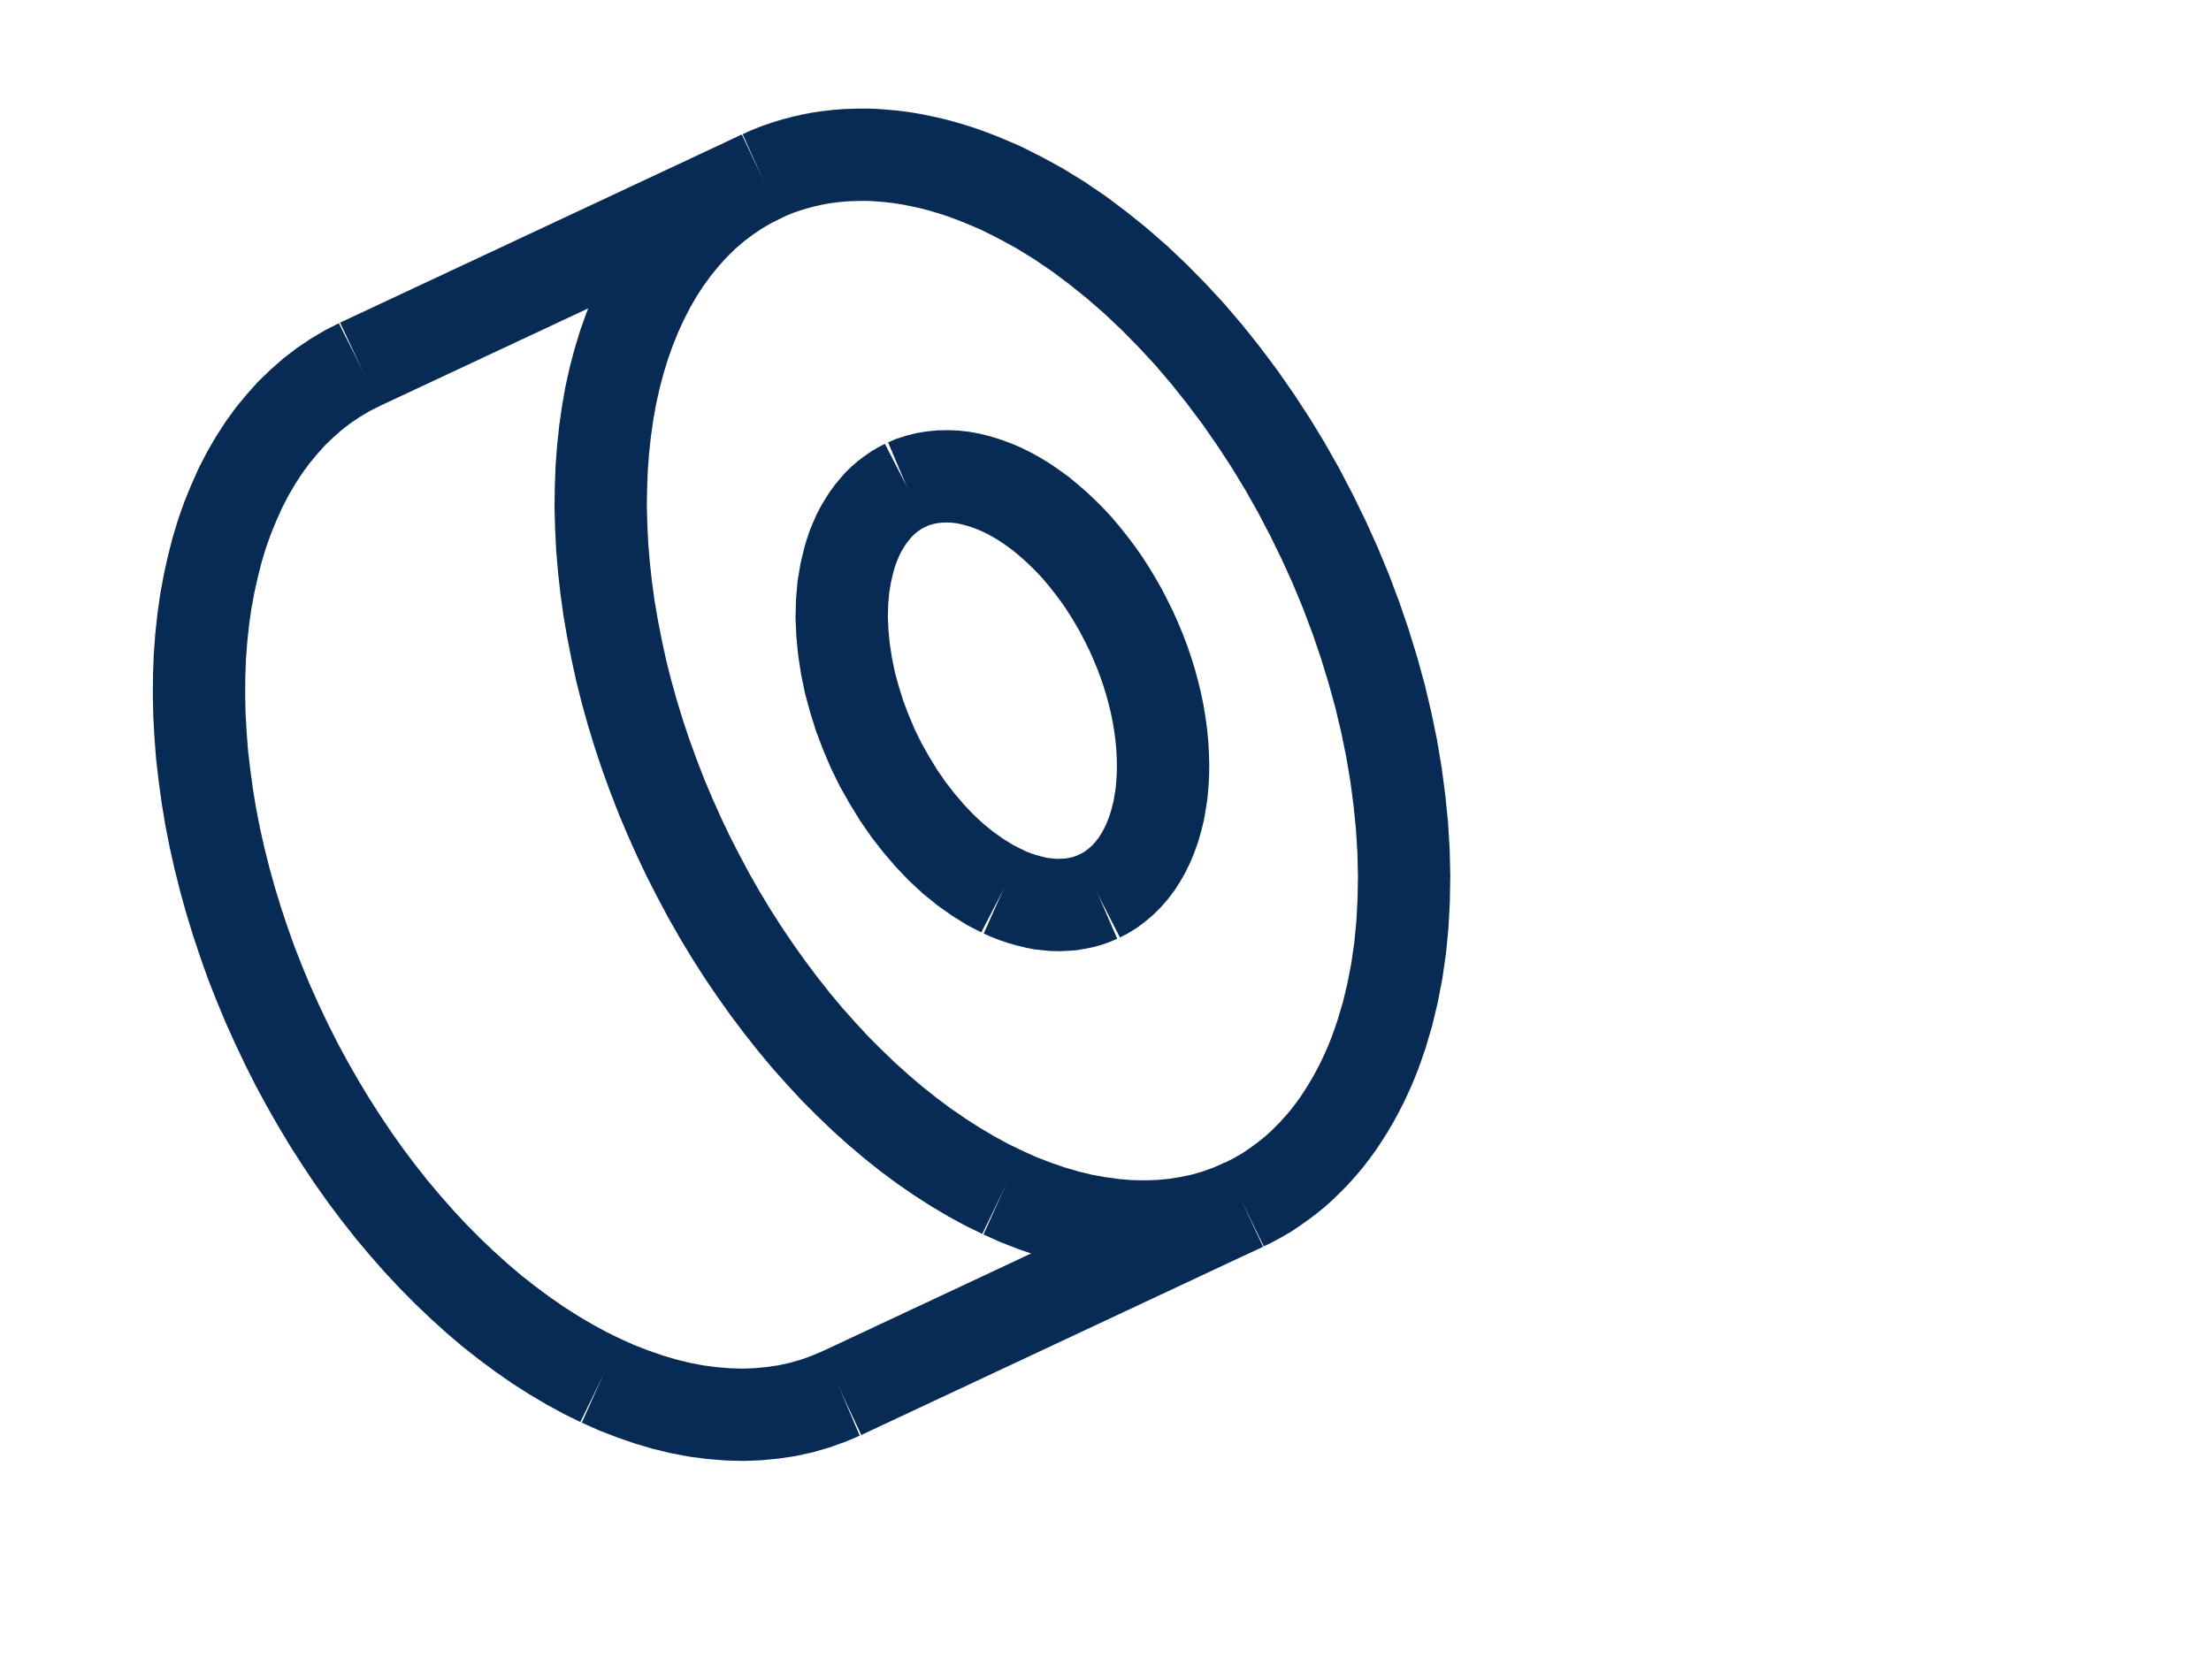
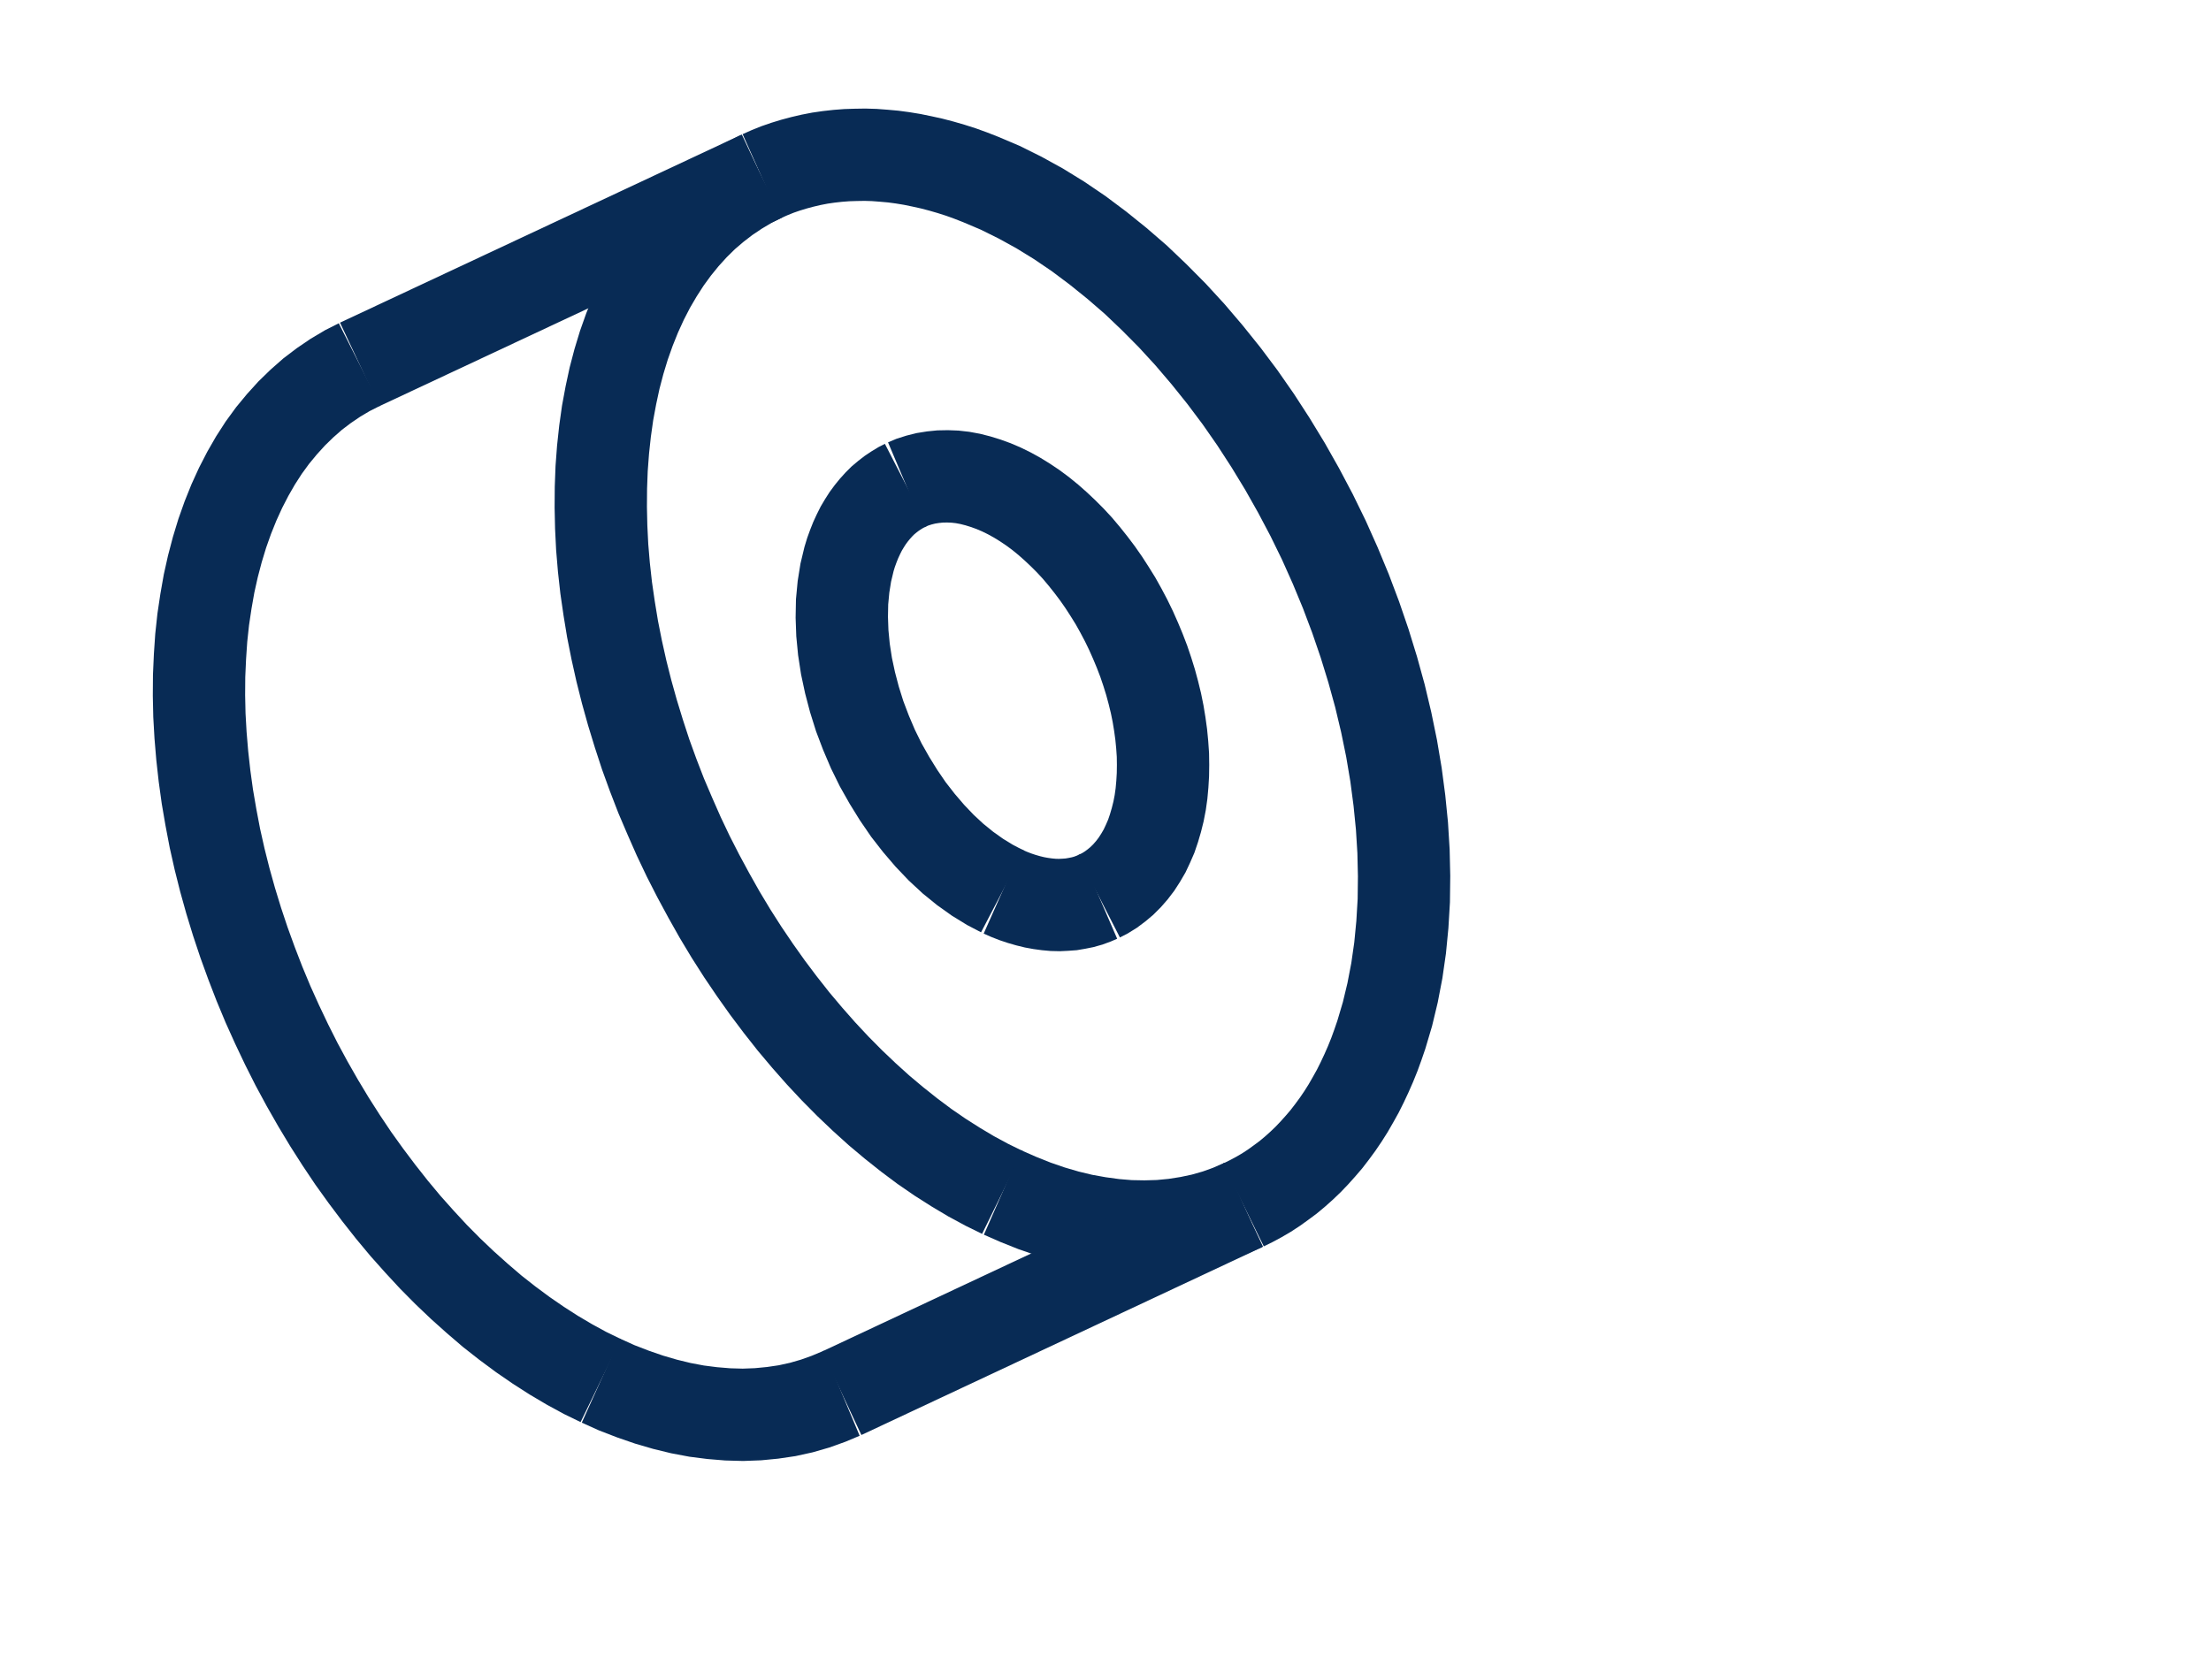
<svg xmlns="http://www.w3.org/2000/svg" width="1000.0" height="760.0">
-   <g transform="scale(64.23695, -64.23695)   translate(-96.88678,277.7305)" stroke-width="0.65" fill="none">
+   <g transform="scale(64.23695, -64.23695)   translate(-91.93703,279.8104)" stroke-width="0.65" fill="none">
    <g stroke="rgb(140,170,195)" fill="none" stroke-dasharray="0.65,0.65">

       </g>
    <g stroke="rgb(8,43,85)" fill="none">
-       <path d="M101.116,-287.453 L101.006,-287.399 L100.896,-287.339 L100.786,-287.274 L100.676,-287.204 L100.568,-287.129 L100.46,-287.049 L100.353,-286.965 L100.247,-286.875 L100.143,-286.781 L100.04,-286.683 L99.939,-286.581 L99.839,-286.474 L99.742,-286.364 L99.646,-286.25 L99.553,-286.132 L99.462,-286.011 L99.374,-285.887 L99.289,-285.76 L99.206,-285.63 L99.126,-285.497 L99.049,-285.362 L98.975,-285.225 L98.905,-285.086 L98.838,-284.945 L98.774,-284.803 L98.714,-284.659 L98.657,-284.514 L98.605,-284.368 L98.556,-284.221 L98.511,-284.074 L98.47,-283.927 L98.433,-283.78 L98.4,-283.633 L98.371,-283.486 L98.347,-283.34 L98.327,-283.195 L98.31,-283.051 L98.299,-282.908 L98.291,-282.767 L98.288,-282.628 L98.289,-282.49 L98.294,-282.355 L98.304,-282.222 L98.318,-282.092 L98.336,-281.965 L98.359,-281.84 L98.386,-281.719 L98.416,-281.601 L98.451,-281.486 L98.49,-281.376 L98.534,-281.269 L98.58,-281.166 L98.631,-281.067 L98.686,-280.973 L98.744,-280.883 L98.806,-280.798 L98.872,-280.718 L98.94,-280.642 L99.013,-280.572 L99.088,-280.506 L99.166,-280.446 L99.248,-280.391 L99.332,-280.341 L99.419,-280.297 " />
-       <path d="M102.813,-287.542 L102.721,-287.581 L102.626,-287.615 L102.529,-287.643 L102.429,-287.665 L102.327,-287.68 L102.223,-287.69 L102.118,-287.694 L102.011,-287.691 L101.902,-287.682 L101.792,-287.668 L101.681,-287.647 L101.569,-287.62 L101.457,-287.587 L101.344,-287.548 L101.23,-287.504 L101.116,-287.453 " />
-       <path d="M103.945,-286.128 L103.834,-286.074 L103.724,-286.014 L103.614,-285.949 L103.505,-285.879 L103.396,-285.804 L103.288,-285.724 L103.181,-285.639 L103.076,-285.55 L102.971,-285.456 L102.869,-285.358 L102.767,-285.256 L102.668,-285.149 L102.57,-285.039 L102.475,-284.925 L102.382,-284.807 L102.291,-284.686 L102.203,-284.562 L102.117,-284.435 L102.034,-284.305 L101.954,-284.172 L101.877,-284.037 L101.804,-283.9 L101.733,-283.761 L101.666,-283.62 L101.602,-283.477 L101.542,-283.334 L101.486,-283.189 L101.433,-283.043 L101.384,-282.896 L101.339,-282.749 L101.298,-282.602 L101.261,-282.455 L101.229,-282.308 L101.2,-282.161 L101.175,-282.015 L101.155,-281.87 L101.139,-281.726 L101.127,-281.583 L101.12,-281.442 L101.116,-281.303 L101.118,-281.165 L101.123,-281.03 L101.133,-280.897 L101.147,-280.767 L101.165,-280.64 L101.187,-280.515 L101.214,-280.394 L101.245,-280.276 L101.28,-280.161 L101.319,-280.051 L101.362,-279.944 L101.409,-279.841 L101.46,-279.742 L101.514,-279.648 L101.573,-279.558 L101.635,-279.473 L101.7,-279.393 L101.769,-279.317 L101.841,-279.246 L101.916,-279.181 L101.995,-279.121 L102.076,-279.066 L102.161,-279.016 L102.248,-278.972 " />
-       <path d="M102.248,-278.972 L102.304,-278.947 L102.361,-278.924 L102.419,-278.904 L102.478,-278.886 L102.537,-278.87 L102.598,-278.856 L102.659,-278.844 L102.722,-278.835 L102.785,-278.828 L102.848,-278.823 L102.913,-278.821 L102.978,-278.82 L103.043,-278.822 L103.109,-278.827 L103.176,-278.833 L103.243,-278.842 L103.31,-278.853 L103.378,-278.867 L103.446,-278.882 L103.515,-278.9 L103.583,-278.92 L103.652,-278.942 L103.721,-278.967 L103.791,-278.994 L103.93,-279.053 L104.068,-279.122 L104.207,-279.198 L104.345,-279.283 L104.482,-279.376 L104.617,-279.477 L104.751,-279.585 L104.883,-279.7 L105.013,-279.823 L105.14,-279.952 L105.265,-280.087 L105.386,-280.229 L105.503,-280.376 L105.617,-280.528 L105.727,-280.686 L105.833,-280.848 L105.934,-281.014 L106.03,-281.184 L106.121,-281.358 L106.207,-281.534 L106.288,-281.713 L106.363,-281.894 L106.432,-282.077 L106.495,-282.261 L106.552,-282.446 L106.603,-282.631 L106.647,-282.816 L106.685,-283.001 L106.716,-283.185 L106.74,-283.367 L106.758,-283.547 L106.769,-283.725 L106.773,-283.9 L106.77,-284.073 L106.761,-284.241 L106.745,-284.406 L106.722,-284.566 L106.692,-284.722 L106.656,-284.872 L106.613,-285.017 L106.589,-285.087 L106.564,-285.156 L106.537,-285.223 L106.508,-285.289 L106.478,-285.353 L106.446,-285.415 L106.413,-285.476 L106.378,-285.535 L106.342,-285.592 L106.305,-285.648 L106.266,-285.701 L106.226,-285.753 L106.184,-285.802 L106.141,-285.85 L106.096,-285.896 L106.051,-285.94 L106.004,-285.982 L105.955,-286.022 L105.906,-286.059 L105.855,-286.095 L105.804,-286.129 L105.751,-286.16 L105.697,-286.189 L105.642,-286.216 " />
-       <path d="M105.642,-286.216 L105.549,-286.256 L105.454,-286.29 L105.357,-286.318 L105.257,-286.339 L105.156,-286.355 L105.052,-286.365 L104.946,-286.368 L104.839,-286.366 L104.731,-286.357 L104.621,-286.342 L104.51,-286.322 L104.398,-286.295 L104.285,-286.262 L104.172,-286.223 L104.058,-286.179 L103.945,-286.128 " />
-       <path d="M103.945,-284.008 L103.856,-283.962 L103.769,-283.908 L103.682,-283.846 L103.597,-283.777 L103.514,-283.7 L103.434,-283.616 L103.357,-283.526 L103.283,-283.431 L103.214,-283.331 L103.149,-283.225 L103.088,-283.117 L103.033,-283.005 L102.984,-282.89 L102.94,-282.774 L102.903,-282.656 L102.871,-282.538 L102.847,-282.421 L102.829,-282.304 L102.818,-282.19 L102.813,-282.078 L102.816,-281.969 L102.825,-281.863 L102.842,-281.763 L102.865,-281.667 L102.879,-281.621 L102.894,-281.577 L102.912,-281.534 L102.93,-281.493 L102.951,-281.453 L102.973,-281.416 L102.996,-281.38 L103.021,-281.346 L103.047,-281.314 L103.074,-281.283 L103.103,-281.255 L103.133,-281.229 L103.165,-281.205 L103.197,-281.183 L103.231,-281.163 L103.266,-281.145 " />
-       <path d="M103.266,-281.145 L103.311,-281.126 L103.358,-281.111 L103.406,-281.099 L103.455,-281.091 L103.506,-281.086 L103.558,-281.085 L103.61,-281.087 L103.664,-281.093 L103.718,-281.103 L103.773,-281.117 L103.828,-281.134 L103.883,-281.154 L103.939,-281.178 L103.994,-281.205 L104.05,-281.236 L104.105,-281.27 L104.159,-281.307 L104.214,-281.347 L104.267,-281.391 L104.32,-281.437 L104.372,-281.486 L104.423,-281.537 L104.473,-281.591 L104.521,-281.648 L104.568,-281.707 L104.614,-281.768 L104.658,-281.831 L104.7,-281.896 L104.74,-281.962 L104.779,-282.03 L104.815,-282.1 L104.85,-282.17 L104.882,-282.242 L104.912,-282.314 L104.94,-282.387 L104.965,-282.461 L104.988,-282.535 L105.008,-282.609 L105.026,-282.683 L105.041,-282.757 L105.053,-282.83 L105.063,-282.903 L105.07,-282.975 L105.074,-283.047 L105.076,-283.117 L105.075,-283.186 L105.071,-283.253 L105.065,-283.319 L105.055,-283.383 L105.044,-283.445 L105.029,-283.505 L105.012,-283.563 L104.992,-283.619 L104.97,-283.672 L104.945,-283.723 L104.918,-283.771 L104.889,-283.816 L104.857,-283.858 L104.823,-283.897 L104.787,-283.933 L104.749,-283.965 L104.709,-283.995 L104.667,-284.021 L104.624,-284.043 " />
-       <path d="M104.624,-284.043 L104.587,-284.059 L104.549,-284.073 L104.51,-284.084 L104.47,-284.092 L104.429,-284.099 L104.388,-284.102 L104.345,-284.104 L104.302,-284.103 L104.259,-284.099 L104.215,-284.094 L104.171,-284.085 L104.126,-284.074 L104.081,-284.061 L104.036,-284.046 L103.99,-284.028 L103.945,-284.008 " />
-       <path d="M102.248,-278.972 L99.419,-280.297 " />
-       <path d="M105.642,-286.216 L102.813,-287.542 " />
+       <path d="M96.167,-289.533 L96.056,-289.479 L95.946,-289.419 L95.836,-289.354 L95.727,-289.284 L95.618,-289.209 L95.51,-289.129 L95.403,-289.045 L95.298,-288.955 L95.193,-288.861 L95.09,-288.763 L94.989,-288.661 L94.89,-288.554 L94.792,-288.444 L94.697,-288.33 L94.604,-288.212 L94.513,-288.091 L94.424,-287.967 L94.339,-287.84 L94.256,-287.71 L94.176,-287.577 L94.099,-287.442 L94.025,-287.305 L93.955,-287.166 L93.888,-287.025 L93.824,-286.883 L93.764,-286.739 L93.708,-286.594 L93.655,-286.448 L93.606,-286.301 L93.561,-286.154 L93.52,-286.007 L93.483,-285.86 L93.45,-285.713 L93.422,-285.566 L93.397,-285.42 L93.377,-285.275 L93.361,-285.131 L93.349,-284.988 L93.341,-284.847 L93.338,-284.708 L93.339,-284.57 L93.345,-284.435 L93.354,-284.302 L93.368,-284.172 L93.387,-284.045 L93.409,-283.92 L93.436,-283.799 L93.467,-283.681 L93.502,-283.566 L93.541,-283.456 L93.584,-283.349 L93.631,-283.246 L93.682,-283.147 L93.736,-283.053 L93.794,-282.963 L93.856,-282.878 L93.922,-282.798 L93.991,-282.722 L94.063,-282.652 L94.138,-282.586 L94.217,-282.526 L94.298,-282.471 L94.382,-282.421 L94.469,-282.377 " />
+       <path d="M97.864,-289.622 L97.771,-289.661 L97.676,-289.695 L97.579,-289.723 L97.479,-289.745 L97.377,-289.76 L97.274,-289.77 L97.168,-289.774 L97.061,-289.771 L96.952,-289.762 L96.842,-289.748 L96.731,-289.727 L96.62,-289.7 L96.507,-289.667 L96.394,-289.628 L96.28,-289.584 L96.167,-289.533 " />
+       <path d="M98.995,-288.208 L98.885,-288.154 L98.774,-288.094 L98.665,-288.029 L98.555,-287.959 L98.446,-287.884 L98.339,-287.804 L98.232,-287.719 L98.126,-287.63 L98.022,-287.536 L97.919,-287.438 L97.818,-287.336 L97.718,-287.229 L97.621,-287.119 L97.525,-287.005 L97.432,-286.887 L97.341,-286.766 L97.253,-286.642 L97.167,-286.515 L97.084,-286.385 L97.004,-286.252 L96.928,-286.117 L96.854,-285.98 L96.783,-285.841 L96.716,-285.7 L96.653,-285.557 L96.592,-285.414 L96.536,-285.269 L96.483,-285.123 L96.435,-284.976 L96.39,-284.829 L96.349,-284.682 L96.312,-284.535 L96.279,-284.387 L96.25,-284.241 L96.226,-284.095 L96.205,-283.95 L96.189,-283.806 L96.177,-283.663 L96.17,-283.522 L96.167,-283.383 L96.168,-283.245 L96.173,-283.11 L96.183,-282.977 L96.197,-282.847 L96.215,-282.719 L96.238,-282.595 L96.264,-282.474 L96.295,-282.356 L96.33,-282.241 L96.369,-282.131 L96.412,-282.024 L96.459,-281.921 L96.51,-281.822 L96.565,-281.728 L96.623,-281.638 L96.685,-281.553 L96.75,-281.473 L96.819,-281.397 L96.891,-281.326 L96.967,-281.261 L97.045,-281.201 L97.127,-281.146 L97.211,-281.096 L97.298,-281.052 " />
+       <path d="M97.298,-281.052 L97.354,-281.027 L97.411,-281.004 L97.469,-280.984 L97.528,-280.966 L97.588,-280.95 L97.648,-280.936 L97.71,-280.924 L97.772,-280.915 L97.835,-280.908 L97.899,-280.903 L97.963,-280.901 L98.028,-280.9 L98.093,-280.902 L98.159,-280.907 L98.226,-280.913 L98.293,-280.922 L98.36,-280.933 L98.428,-280.947 L98.496,-280.962 L98.565,-280.98 L98.634,-281 L98.703,-281.022 L98.772,-281.047 L98.841,-281.074 L98.98,-281.133 L99.119,-281.202 L99.257,-281.278 L99.395,-281.363 L99.532,-281.456 L99.667,-281.557 L99.801,-281.665 L99.934,-281.78 L100.063,-281.903 L100.191,-282.032 L100.315,-282.167 L100.436,-282.309 L100.554,-282.456 L100.668,-282.608 L100.778,-282.766 L100.883,-282.928 L100.984,-283.094 L101.08,-283.264 L101.172,-283.438 L101.258,-283.614 L101.338,-283.793 L101.413,-283.974 L101.482,-284.157 L101.545,-284.341 L101.602,-284.526 L101.653,-284.711 L101.697,-284.896 L101.735,-285.081 L101.766,-285.265 L101.79,-285.447 L101.808,-285.627 L101.819,-285.805 L101.823,-285.98 L101.821,-286.153 L101.811,-286.321 L101.795,-286.486 L101.772,-286.646 L101.742,-286.802 L101.706,-286.952 L101.663,-287.097 L101.639,-287.167 L101.614,-287.236 L101.587,-287.303 L101.558,-287.369 L101.528,-287.433 L101.497,-287.495 L101.463,-287.556 L101.429,-287.615 L101.393,-287.672 L101.355,-287.728 L101.316,-287.781 L101.276,-287.833 L101.234,-287.882 L101.191,-287.93 L101.147,-287.976 L101.101,-288.02 L101.054,-288.062 L101.006,-288.102 L100.956,-288.139 L100.906,-288.175 L100.854,-288.209 L100.801,-288.24 L100.747,-288.269 L100.692,-288.296 " />
+       <path d="M100.692,-288.296 L100.6,-288.336 L100.505,-288.37 L100.407,-288.398 L100.308,-288.419 L100.206,-288.435 L100.102,-288.445 L99.997,-288.448 L99.889,-288.446 L99.781,-288.437 L99.671,-288.422 L99.56,-288.402 L99.448,-288.375 L99.335,-288.342 L99.222,-288.303 L99.109,-288.258 L98.995,-288.208 " />
+       <path d="M98.995,-286.088 L98.907,-286.042 L98.819,-285.988 L98.732,-285.926 L98.647,-285.857 L98.564,-285.78 L98.484,-285.696 L98.407,-285.606 L98.333,-285.511 L98.264,-285.41 L98.199,-285.305 L98.138,-285.197 L98.083,-285.085 L98.034,-284.97 L97.99,-284.854 L97.953,-284.736 L97.922,-284.618 L97.897,-284.501 L97.879,-284.384 L97.868,-284.27 L97.864,-284.158 L97.866,-284.049 L97.876,-283.943 L97.892,-283.843 L97.915,-283.747 L97.929,-283.701 L97.945,-283.657 L97.962,-283.614 L97.981,-283.573 L98.001,-283.533 L98.023,-283.496 L98.046,-283.46 L98.071,-283.426 L98.097,-283.394 L98.125,-283.363 L98.153,-283.335 L98.184,-283.309 L98.215,-283.285 L98.248,-283.263 L98.281,-283.243 L98.316,-283.225 " />
+       <path d="M98.316,-283.225 L98.361,-283.206 L98.408,-283.191 L98.456,-283.179 L98.506,-283.171 L98.556,-283.166 L98.608,-283.165 L98.661,-283.167 L98.714,-283.173 L98.768,-283.183 L98.823,-283.197 L98.878,-283.214 L98.933,-283.234 L98.989,-283.258 L99.044,-283.285 L99.1,-283.316 L99.155,-283.35 L99.21,-283.387 L99.264,-283.427 L99.318,-283.471 L99.37,-283.517 L99.422,-283.566 L99.473,-283.617 L99.523,-283.671 L99.571,-283.728 L99.618,-283.787 L99.664,-283.848 L99.708,-283.911 L99.75,-283.976 L99.791,-284.042 L99.829,-284.11 L99.866,-284.18 L99.9,-284.25 L99.932,-284.322 L99.962,-284.394 L99.99,-284.467 L100.015,-284.541 L100.038,-284.615 L100.058,-284.689 L100.076,-284.763 L100.091,-284.837 L100.103,-284.91 L100.113,-284.983 L100.12,-285.055 L100.125,-285.127 L100.126,-285.197 L100.125,-285.266 L100.121,-285.333 L100.115,-285.399 L100.106,-285.463 L100.094,-285.525 L100.079,-285.585 L100.062,-285.643 L100.043,-285.699 L100.02,-285.752 L99.996,-285.803 L99.968,-285.851 L99.939,-285.896 L99.907,-285.938 L99.873,-285.977 L99.837,-286.013 L99.799,-286.045 L99.759,-286.075 L99.717,-286.101 L99.674,-286.123 " />
+       <path d="M99.674,-286.123 L99.637,-286.139 L99.599,-286.153 L99.56,-286.164 L99.52,-286.172 L99.479,-286.179 L99.438,-286.182 L99.396,-286.184 L99.353,-286.183 L99.309,-286.179 L99.265,-286.173 L99.221,-286.165 L99.176,-286.154 L99.131,-286.141 L99.086,-286.126 L99.04,-286.108 L98.995,-286.088 " />
+       <path d="M97.298,-281.052 L94.469,-282.377 " />
+       <path d="M100.692,-288.296 L97.864,-289.622 " />
    </g>
  </g>
</svg>
